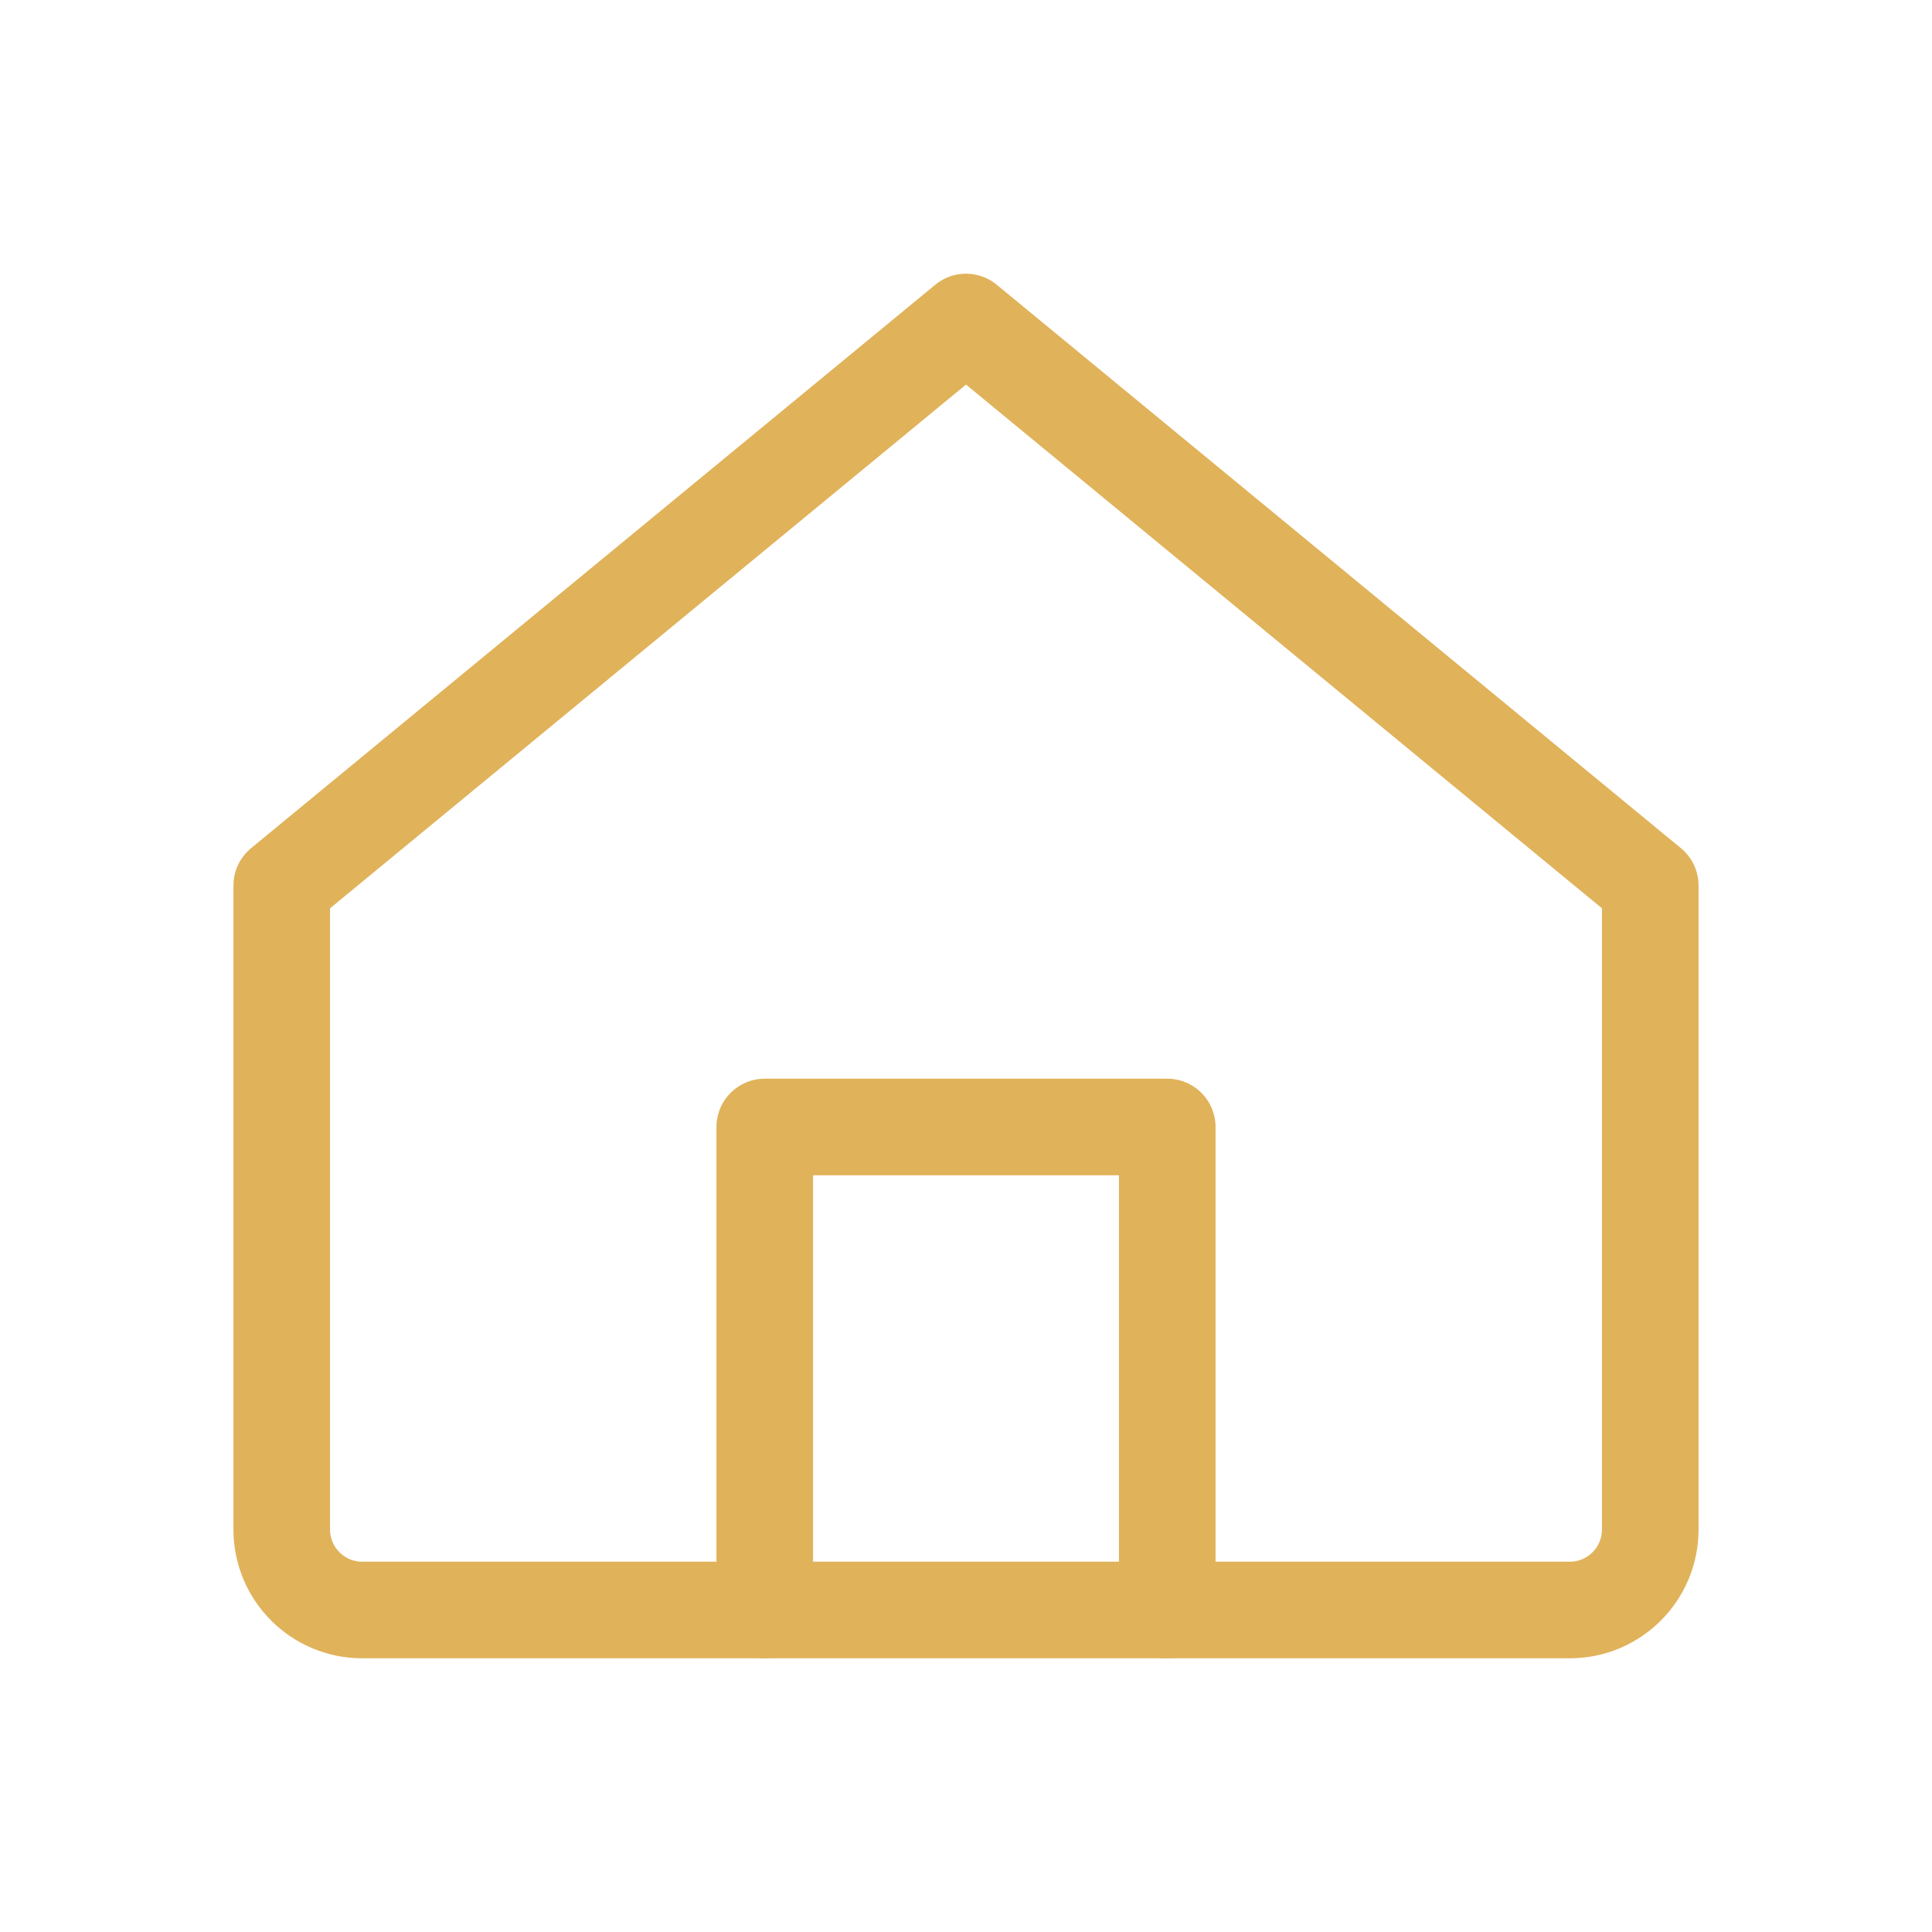
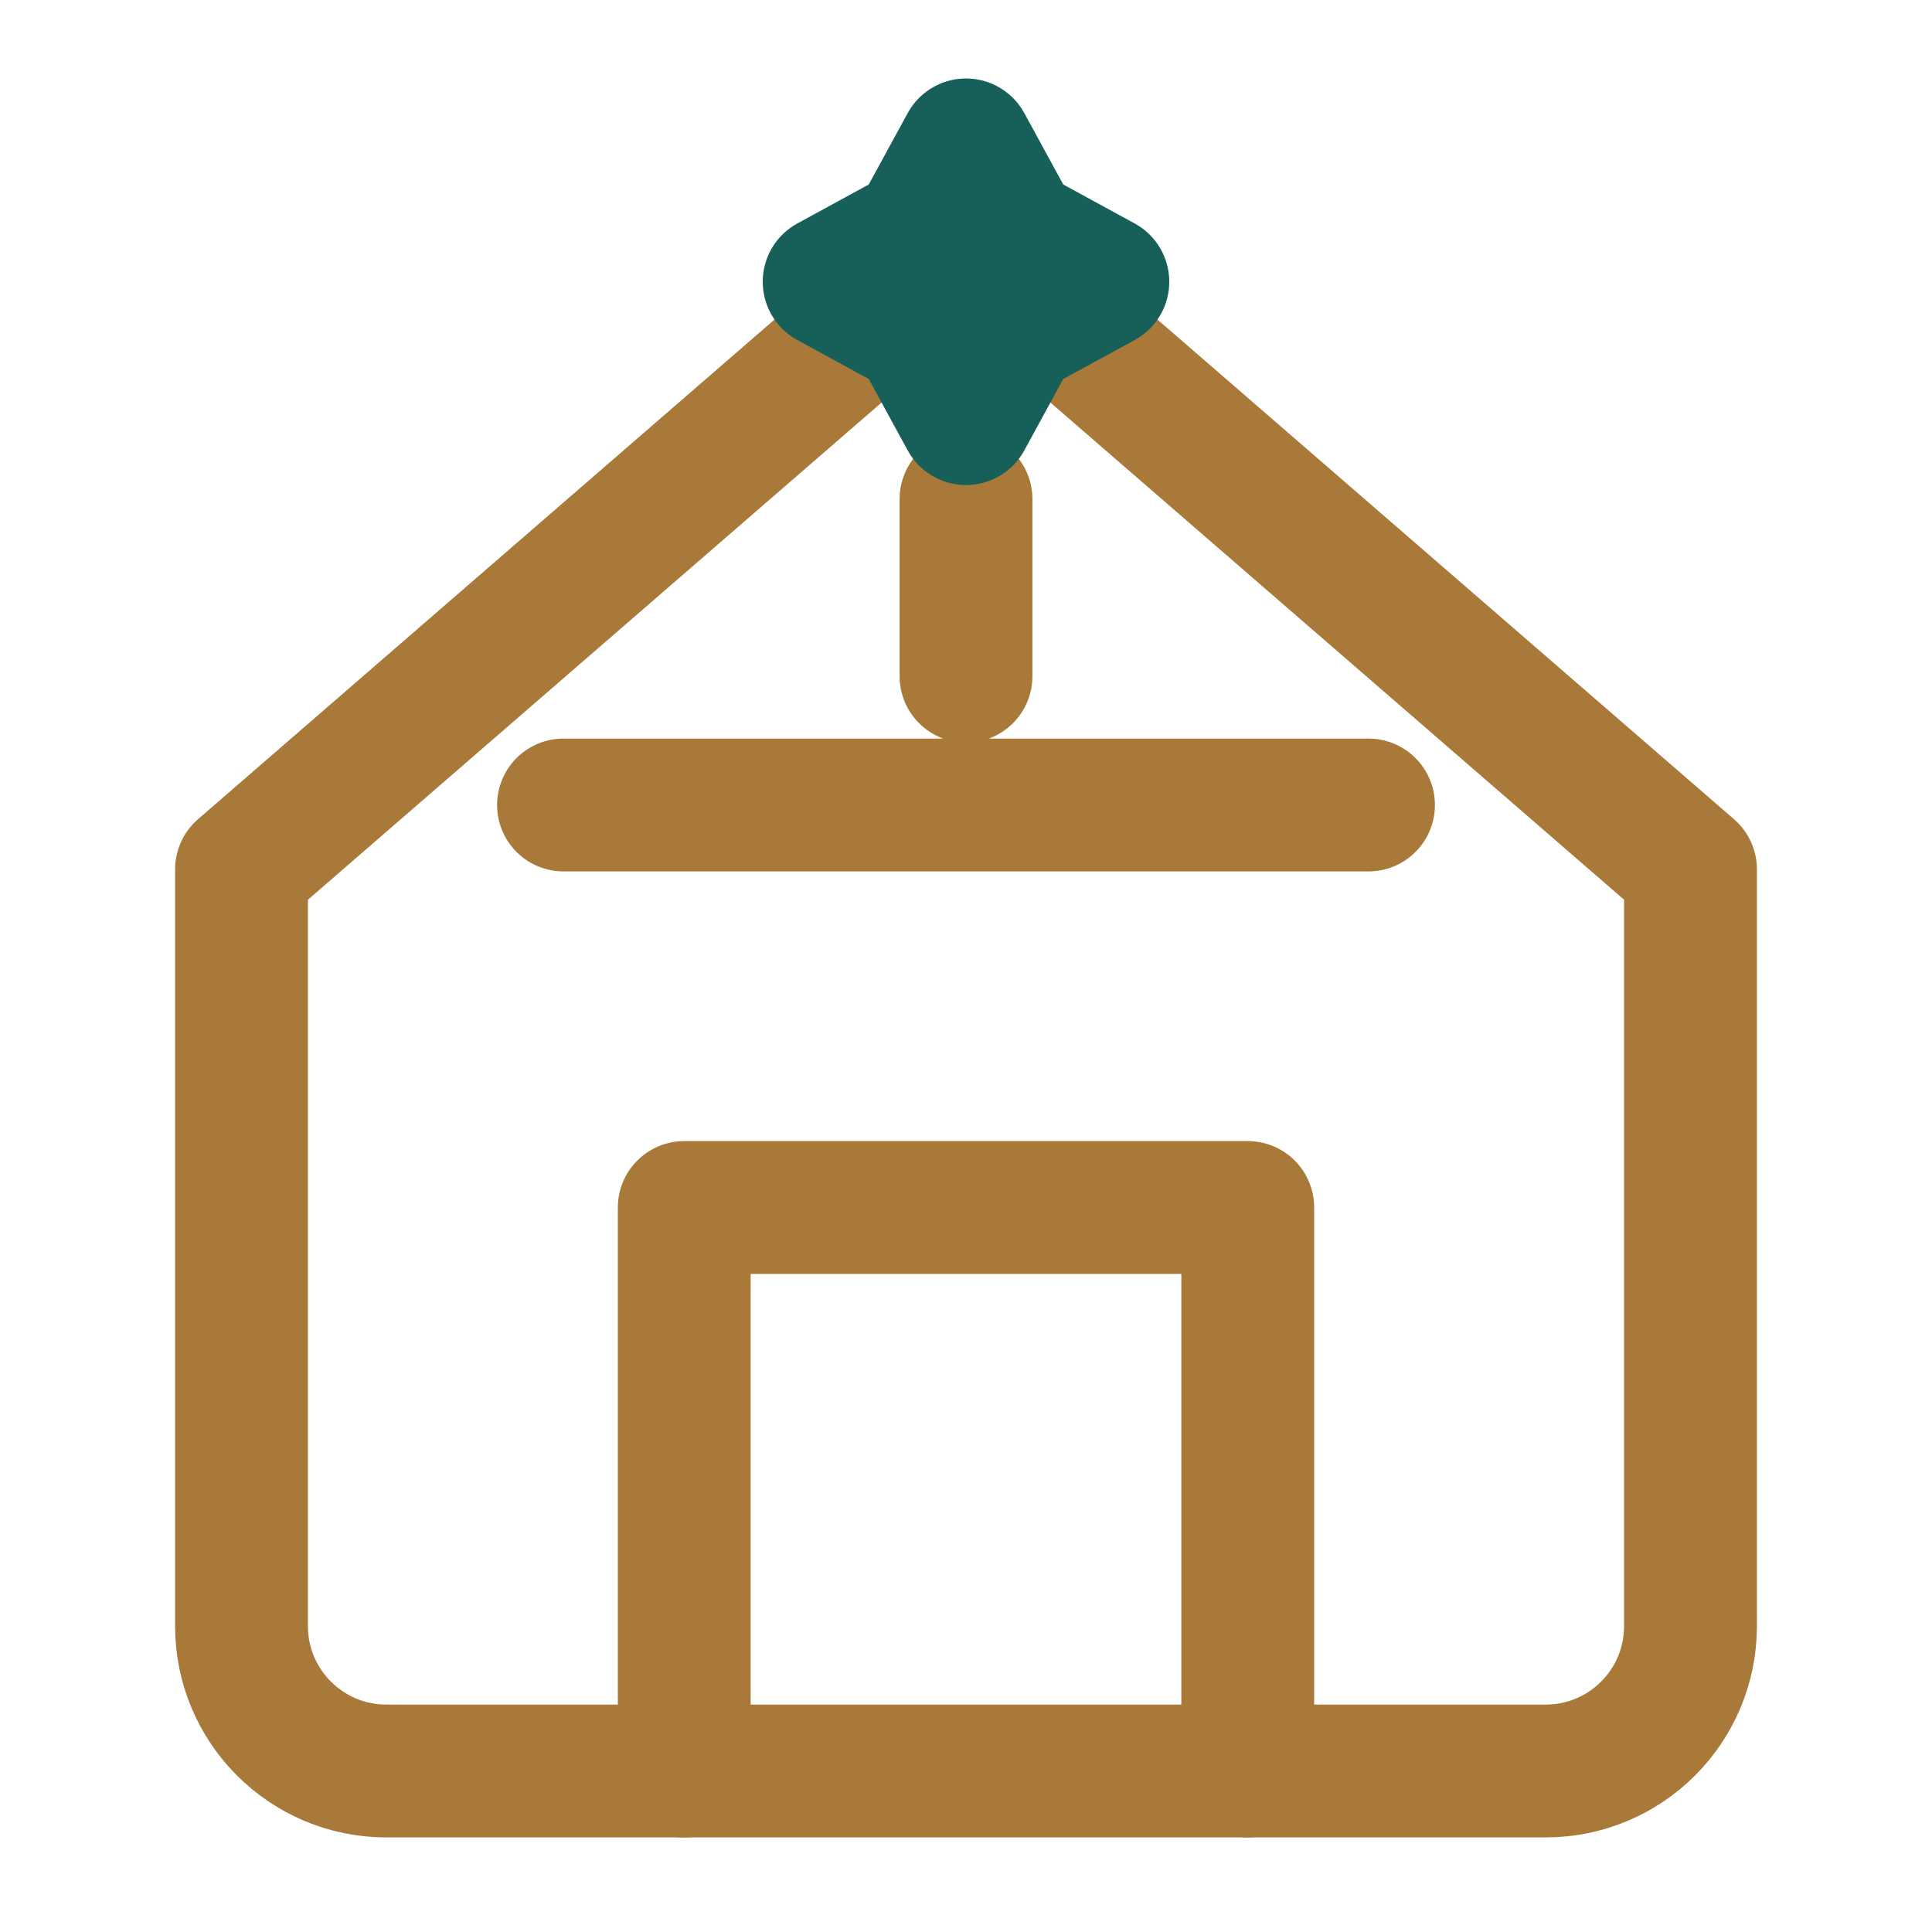
- <svg xmlns="http://www.w3.org/2000/svg" viewBox="0 0 48 48" fill="none" stroke="#e0b25a" stroke-width="2.4" stroke-linecap="round" stroke-linejoin="round">
-   <path d="M7 22 24 8l17 14v16a2 2 0 0 1-2 2H9a2 2 0 0 1-2-2z" />
-   <path d="M19 40V28h10v12" />
+ <svg xmlns="http://www.w3.org/2000/svg" viewBox="0 0 24 24" fill="none" stroke="#a87938" stroke-width="1.65" stroke-linecap="round" stroke-linejoin="round">
+   <g>
+     <path d="M3 10.8 12 3l9 7.8v9.4a1.8 1.8 0 0 1-1.8 1.8H4.8A1.8 1.8 0 0 1 3 20.2z" />
+     <path d="M8.5 22v-7h7v7M7 10h10M12 6.2v2.2" />
+   </g>
+   <path d="m12 1.8.6 1.1 1.1.6-1.1.6-.6 1.1-.6-1.1-1.1-.6 1.1-.6z" fill="#17605a" stroke="#17605a" />
</svg>
